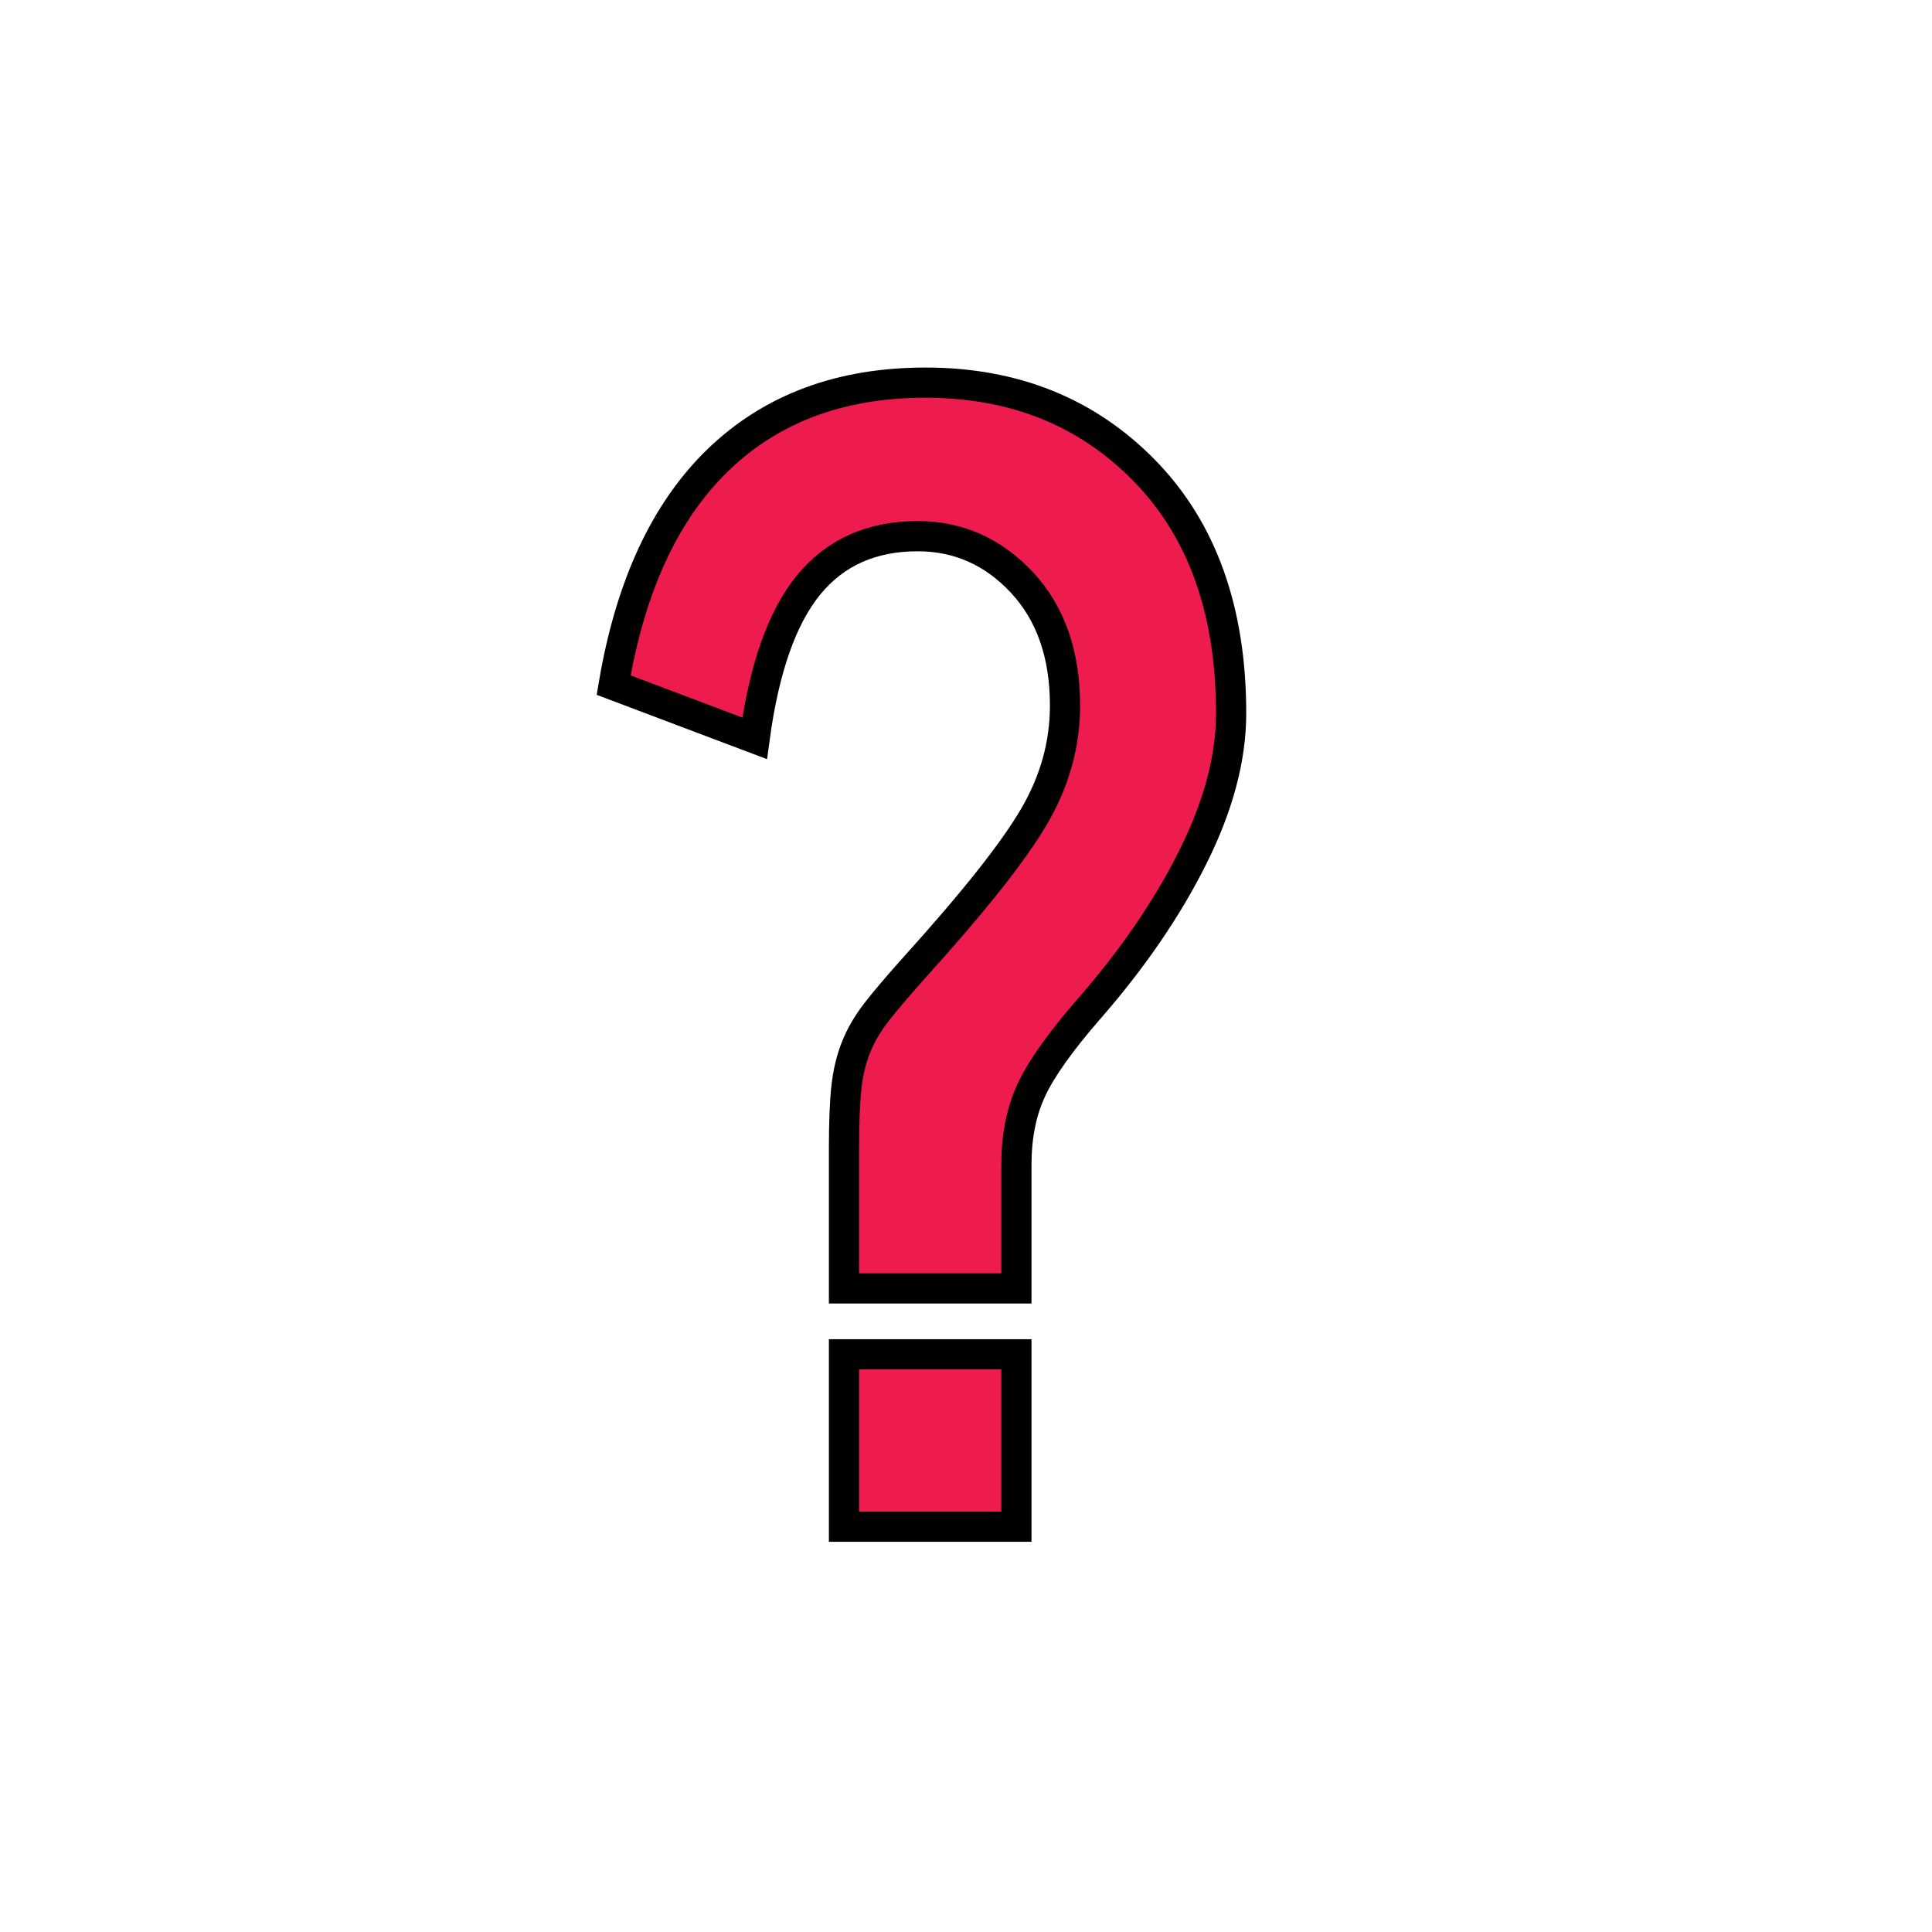
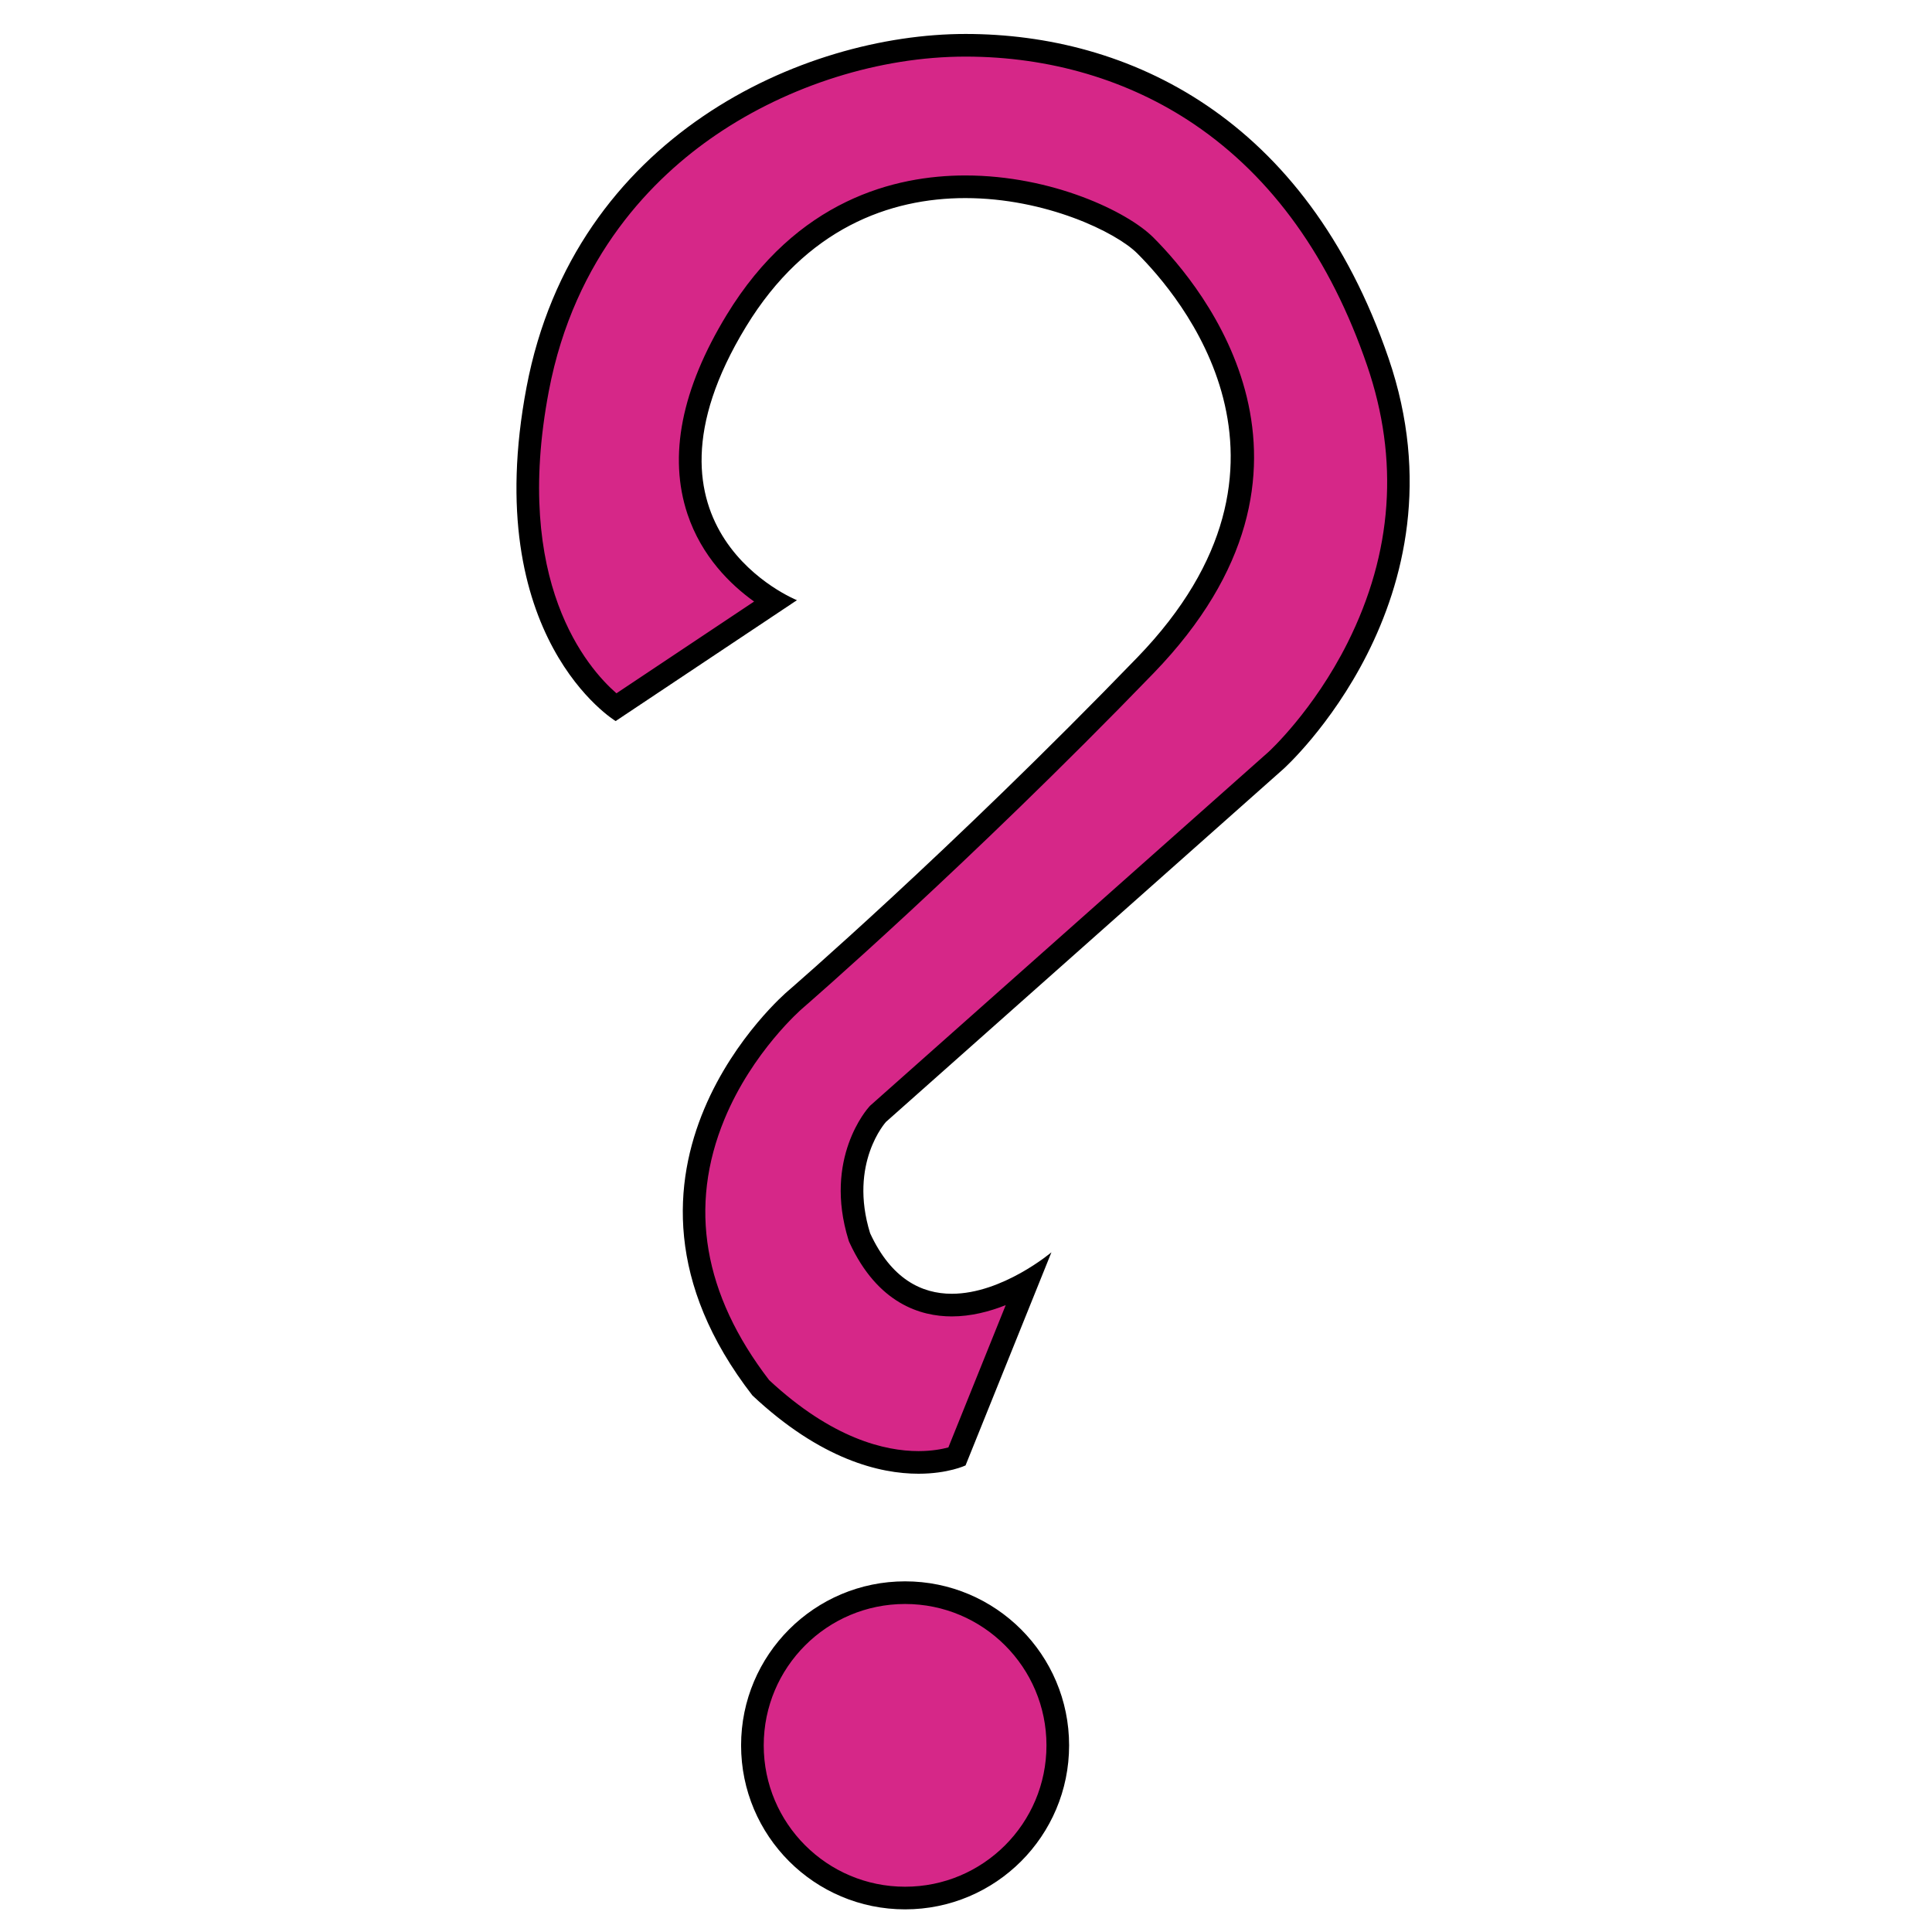
<svg xmlns="http://www.w3.org/2000/svg" version="1.1" id="Layer_1" x="0px" y="0px" width="256px" height="256px" viewBox="0 0 256 256" enable-background="new 0 0 256 256" xml:space="preserve">
  <g>
-     <path fill="#EE1C4E" stroke="#000000" stroke-width="4" stroke-miterlimit="10" d="M111.832,152.245   c0-3.456,0.109-6.16,0.313-8.095c0.211-1.943,0.625-3.701,1.25-5.299c0.617-1.588,1.521-3.143,2.696-4.672   c1.174-1.521,2.94-3.6,5.298-6.228c7.749-8.585,12.979-15.193,15.674-19.832c2.704-4.639,4.057-9.515,4.057-14.644   c0-6.777-1.91-12.218-5.713-16.3c-3.811-4.081-8.416-6.126-13.815-6.126c-6.092,0-10.9,2.146-14.432,6.438   c-3.523,4.293-5.915,11.078-7.166,20.348l-18.683-7.056c2.214-13.156,6.853-23.119,13.909-29.904   c7.064-6.785,16.198-10.173,27.411-10.173c11.77,0,21.462,3.912,29.076,11.729c7.613,7.824,11.425,18.522,11.425,32.084   c0,5.957-1.699,12.32-5.096,19.105c-3.389,6.785-7.994,13.494-13.807,20.145c-3.735,4.292-6.262,7.858-7.58,10.697   s-1.969,6.126-1.969,9.861v16.4h-22.848V152.245z M111.832,179.454h22.848v22.84h-22.848V179.454z" />
+     <path fill="#D62788" d="M121.707,193.776c-4.711,0-12.154-1.718-20.896-9.887c-21.883-28.368,3.407-50.447,4.495-51.375   c0.224-0.192,21.841-18.892,46.472-44.357c25.373-26.233,6.401-49.215-0.018-55.634c-3.136-3.136-12.885-7.775-23.851-7.775   c-8.904,0-21.396,3.08-30.335,17.75c-5.761,9.455-7.463,17.909-5.059,25.129c2.173,6.524,7.137,10.304,10.126,12.069L81.589,93.731   c-3.307-2.49-15.706-13.922-10.344-42.165C77.593,18.135,108.628,6,127.939,6c12.111,0,41.678,4.09,54.641,41.979   c10.497,30.686-13.253,52.556-13.494,52.773l-52.739,46.833l-0.053,0.058c-0.227,0.248-5.526,6.201-2.433,16.208l0.029,0.095   l0.042,0.091c3.394,7.353,8.499,8.896,12.184,8.896c3.731,0,7.337-1.517,9.979-3.007l-9.305,23.09   C125.975,193.293,124.199,193.776,121.707,193.776z" />
+     <path d="M127.939,7.5c11.159,0,21.636,3.101,30.299,8.968c10.343,7.005,18.055,17.77,22.922,31.997   c4.249,12.42,3.379,24.762-2.587,36.681c-4.522,9.036-10.434,14.439-10.477,14.478l-52.688,46.787l-0.117,0.104l-0.105,0.116   c-0.251,0.274-6.103,6.845-2.759,17.662l0.059,0.19l0.083,0.181c3.726,8.073,9.422,9.768,13.545,9.768   c2.519,0,4.973-0.633,7.149-1.496l-7.598,18.854c-0.848,0.228-2.203,0.488-3.96,0.488c-4.425,0-11.438-1.636-19.782-9.399   c-8.728-11.366-10.719-23.007-5.918-34.604c3.696-8.927,10.208-14.562,10.288-14.63c0.216-0.187,21.885-18.93,46.562-44.444   c26.324-27.217,6.629-51.074-0.035-57.737c-3.411-3.411-13.395-8.215-24.912-8.215c-9.289,0-22.314,3.204-31.617,18.47   c-6.001,9.849-7.751,18.726-5.201,26.384c1.886,5.663,5.739,9.392,8.832,11.604l-18.239,12.16   c-3.851-3.356-13.766-14.739-8.966-40.019c3.404-17.929,13.916-28.363,22.135-33.96C104.547,11.286,116.606,7.5,127.939,7.5    M127.939,4.5c-21.497,0-51.845,13.488-58.167,46.787c-6.322,33.299,11.802,44.258,11.802,44.258l24.025-16.017   c0,0-23.183-9.273-6.744-36.249c7.958-13.058,19.079-17.031,29.055-17.031c10.632,0,19.963,4.509,22.791,7.336   c5.479,5.479,24.868,27.819,0,53.531c-24.869,25.712-46.365,44.258-46.365,44.258s-27.819,23.604-4.637,53.53   c9.079,8.52,16.911,10.374,22.009,10.374c3.928,0,6.232-1.101,6.232-1.101l11.38-28.24c0,0-6.495,5.495-13.204,5.495   c-3.965,0-8.003-1.918-10.822-8.024c-2.875-9.301,2.107-14.753,2.107-14.753l52.688-46.787c0,0,24.869-22.339,13.91-54.374   C173.039,15.459,149.436,4.5,127.939,4.5L127.939,4.5z" />
  </g>
+   <circle fill="#D62788" stroke="#000000" stroke-width="3" stroke-miterlimit="10" cx="119.93" cy="231.268" r="20.232" />
</svg>
